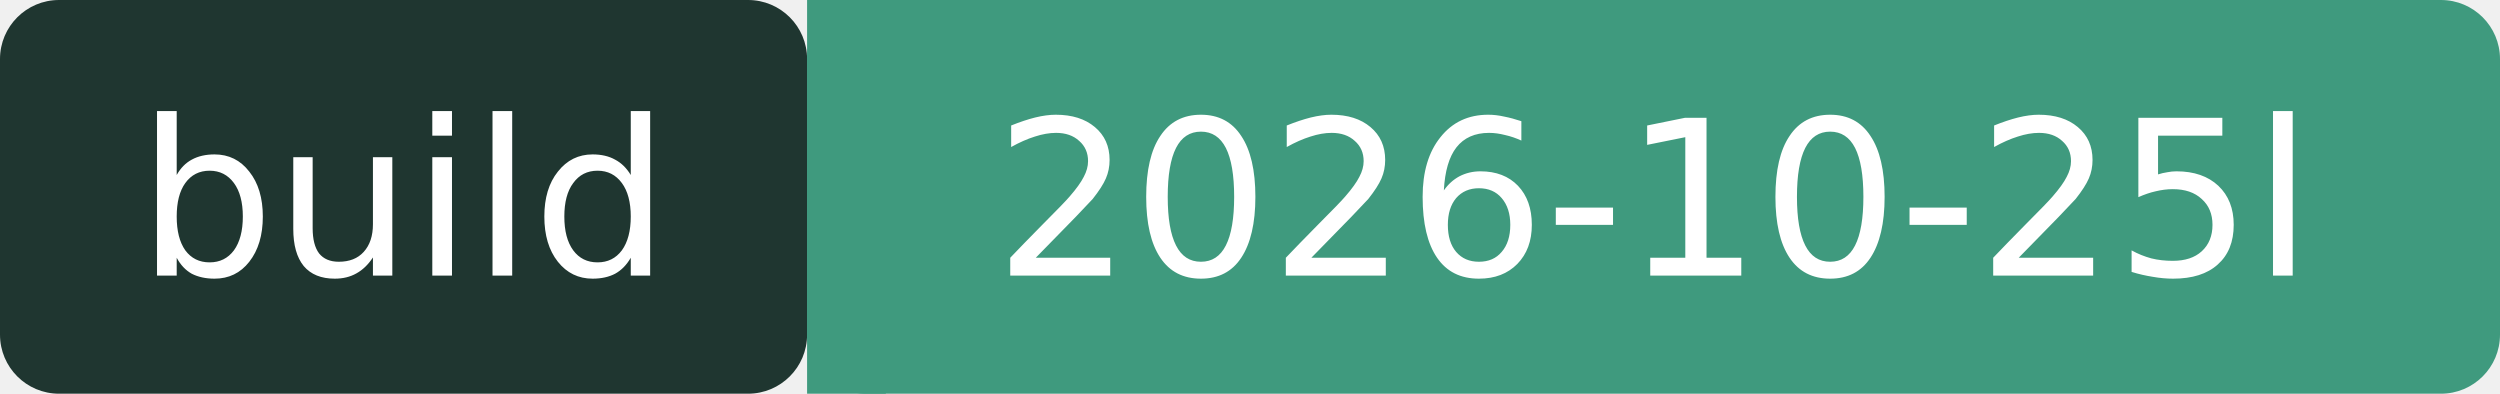
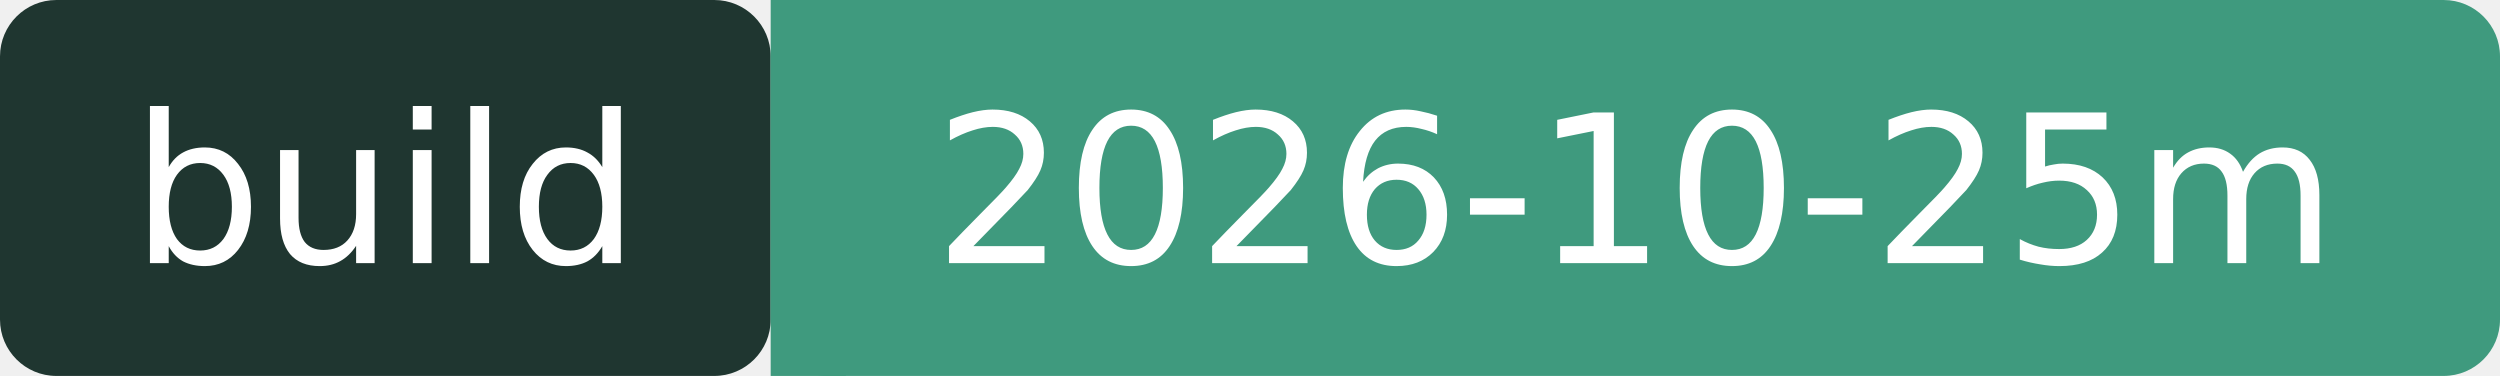
- <svg xmlns="http://www.w3.org/2000/svg" width="127" height="20" role="img" aria-label="build: 2026-10-25l">
+ <svg xmlns="http://www.w3.org/2000/svg" width="133" height="20" role="img" aria-label="build: 2026-10-25m">
  <rect width="41" height="20" rx="3" fill="#1F3630" />
-   <rect x="41" width="86" height="20" rx="3" fill="#3F9A7E" />
+   <rect x="41" width="92" height="20" rx="3" fill="#3F9A7E" />
  <rect x="41" width="4" height="20" fill="#3F9A7E" />
  <g fill="#fff" font-family="Verdana,DejaVu Sans,sans-serif" font-size="11" text-anchor="middle">
    <text x="20.5" y="14">build</text>
-     <text x="84" y="14">2026-10-25l</text>
+     <text x="87" y="14">2026-10-25m</text>
  </g>
</svg>
